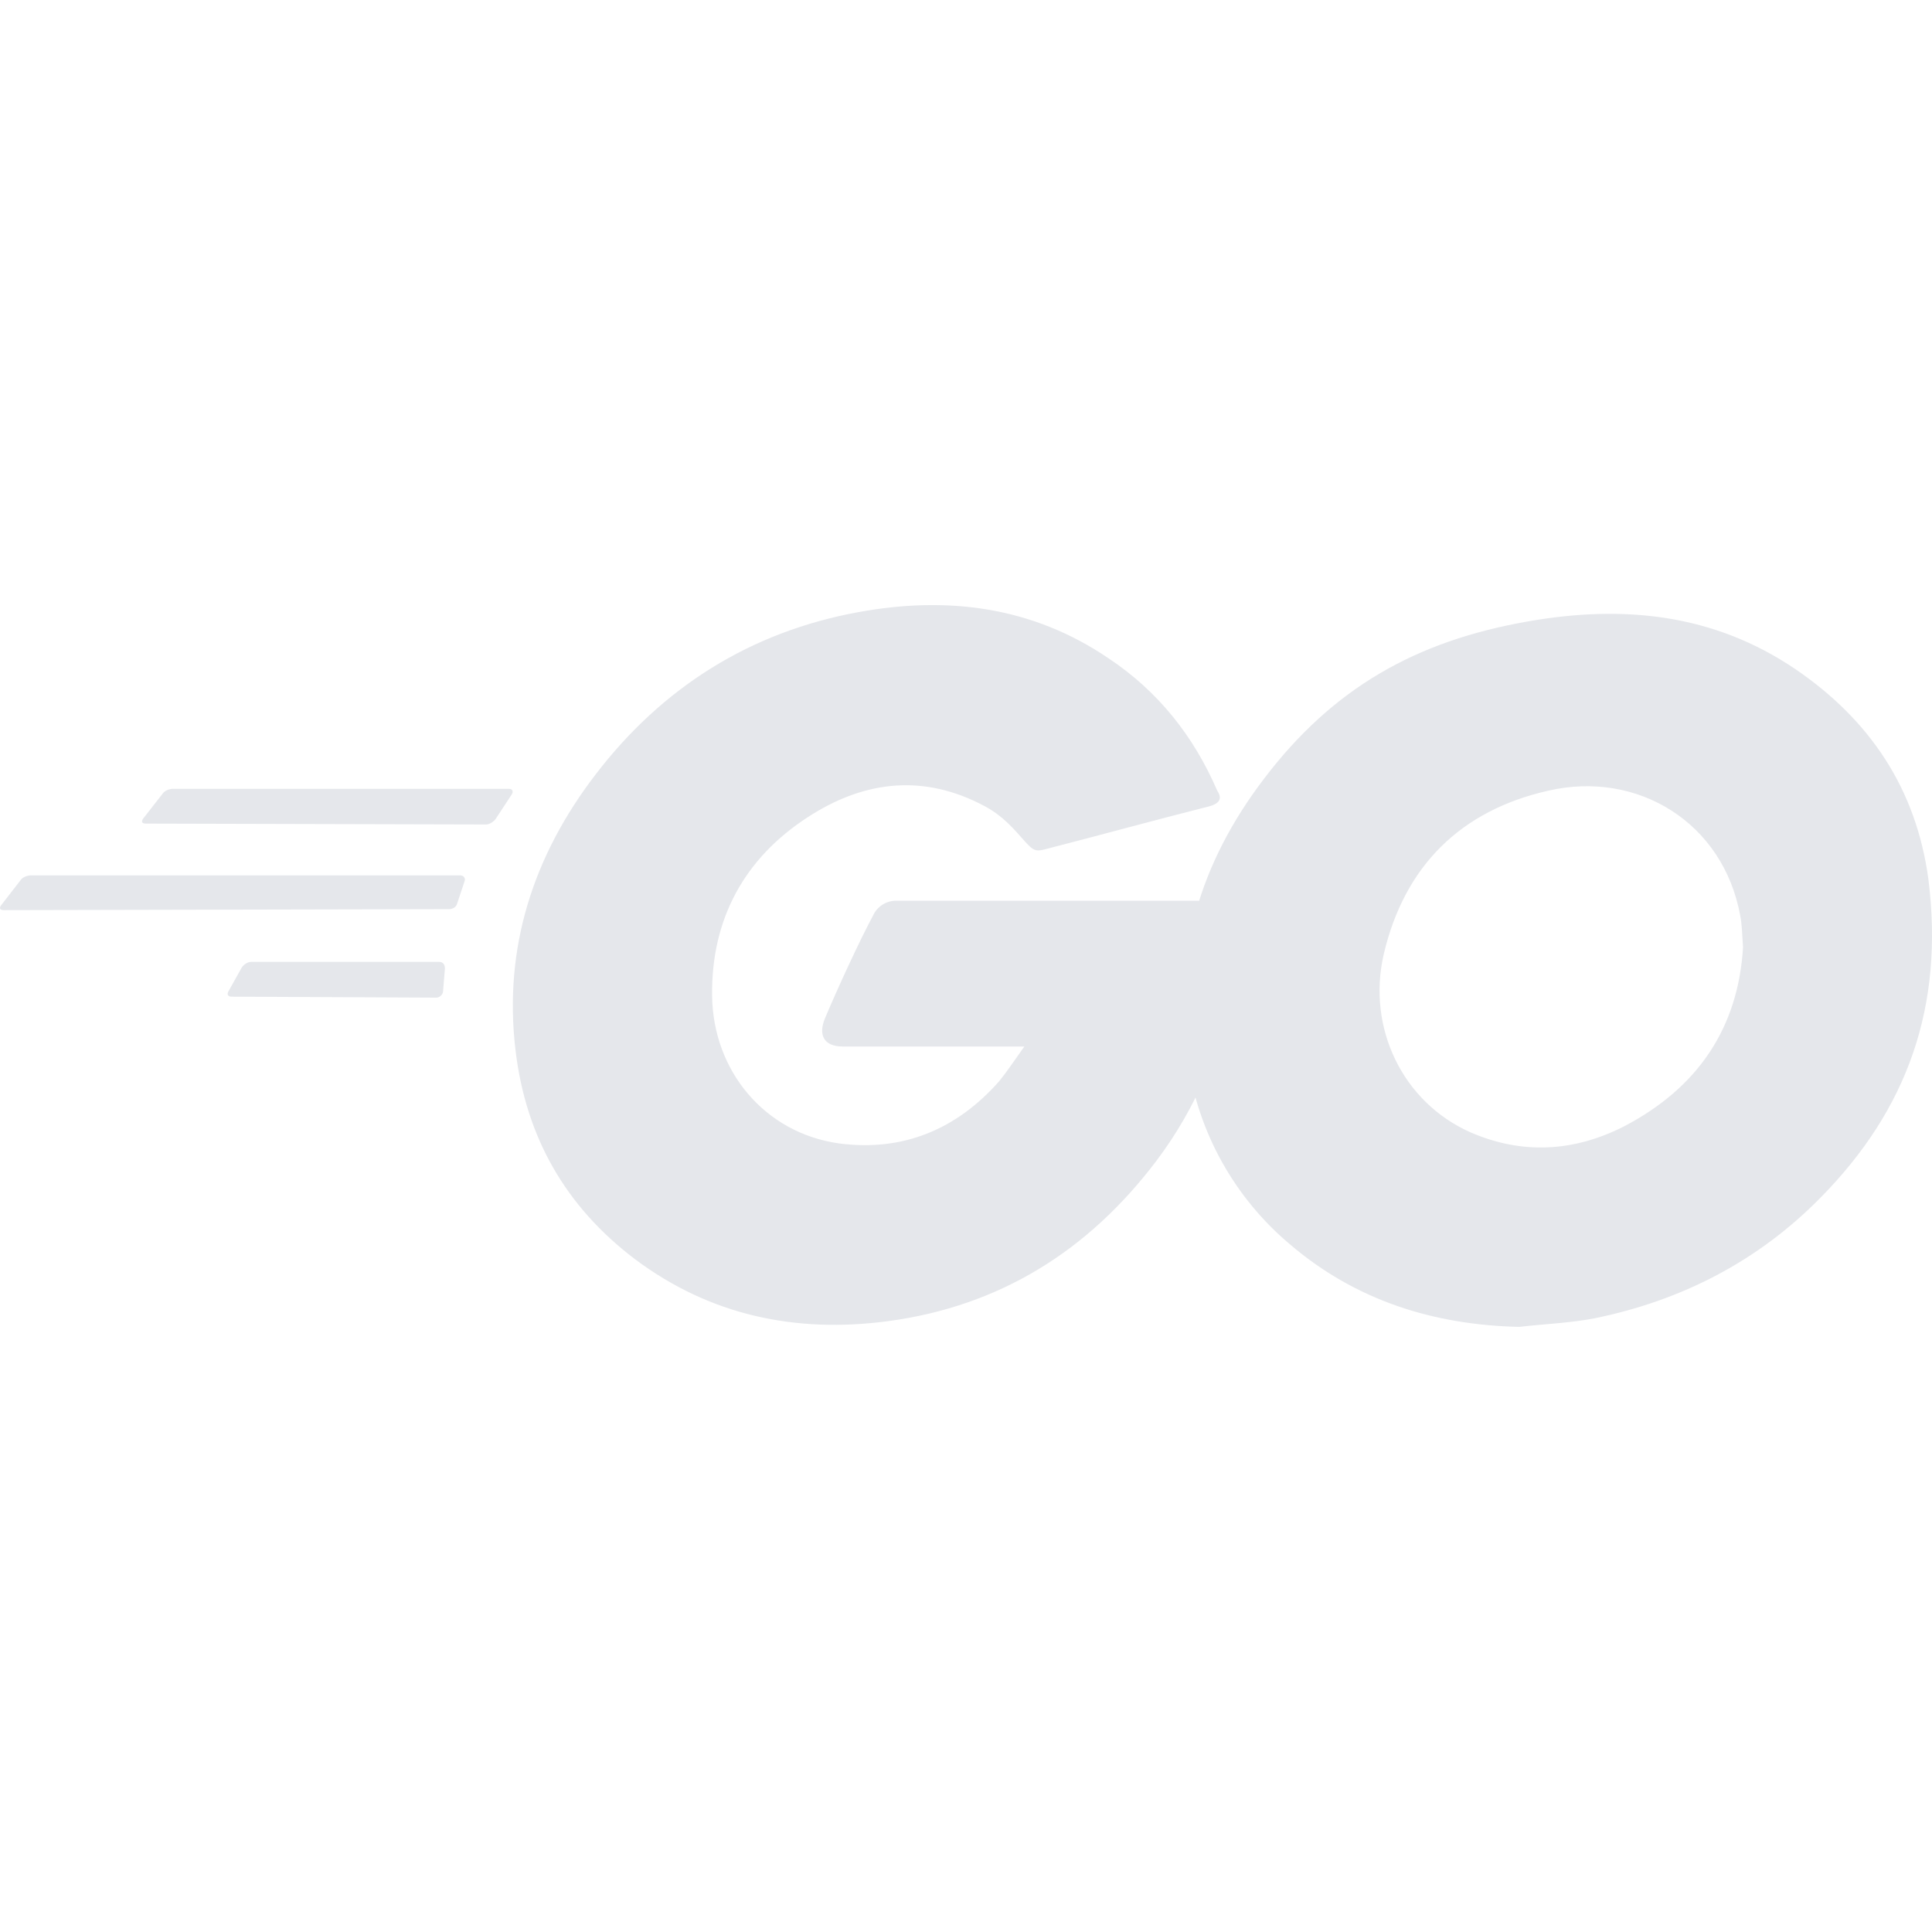
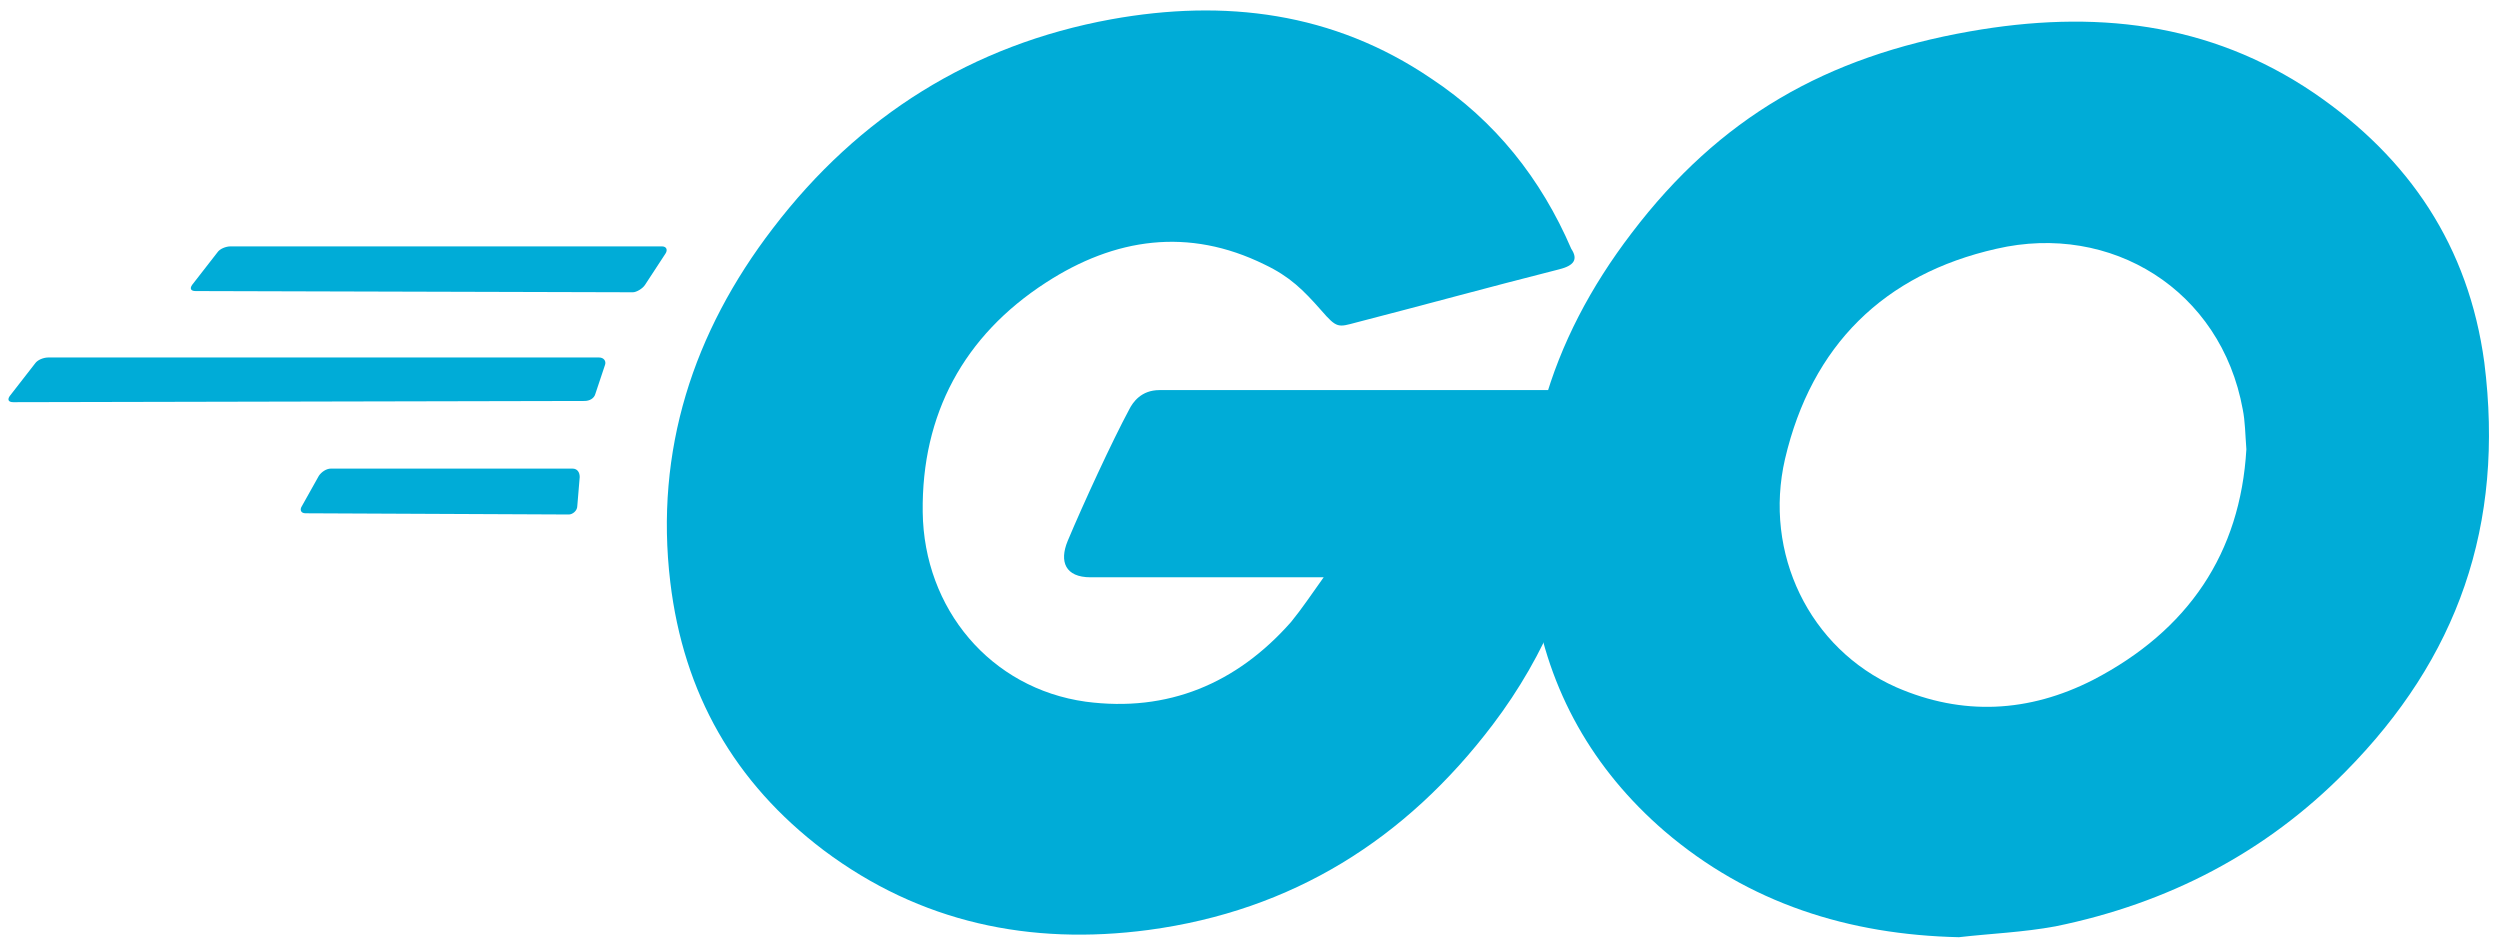
- <svg xmlns="http://www.w3.org/2000/svg" fill="#e5e7eb" role="img" viewBox="0 0 24 24">
-   <path d="M1.811 10.231c-.047 0-.058-.023-.035-.059l.246-.315c.023-.035.081-.058.128-.058h4.172c.046 0 .058.035.035.07l-.199.303c-.023.036-.082.07-.117.07zM.047 11.306c-.047 0-.059-.023-.035-.058l.245-.316c.023-.035.082-.058.129-.058h5.328c.047 0 .07.035.058.07l-.093.28c-.012.047-.058.07-.105.07zm2.828 1.075c-.047 0-.059-.035-.035-.07l.163-.292c.023-.035.07-.07.117-.07h2.337c.047 0 .07.035.07.082l-.023.28c0 .047-.047.082-.082.082zm12.129-2.36c-.736.187-1.239.327-1.963.514-.176.046-.187.058-.34-.117-.174-.199-.303-.327-.548-.444-.737-.362-1.45-.257-2.115.175-.795.514-1.204 1.274-1.192 2.22.011.935.654 1.706 1.577 1.835.795.105 1.46-.175 1.987-.77.105-.13.198-.27.315-.434H10.47c-.245 0-.304-.152-.222-.35.152-.362.432-.97.596-1.274a.315.315 0 01.292-.187h4.253c-.023.316-.023.631-.07.947a4.983 4.983 0 01-.958 2.29c-.841 1.11-1.94 1.8-3.33 1.986-1.145.152-2.209-.07-3.143-.77-.865-.655-1.356-1.52-1.484-2.595-.152-1.274.222-2.419.993-3.424.83-1.086 1.928-1.776 3.272-2.02 1.098-.2 2.15-.07 3.096.571.62.41 1.063.97 1.356 1.648.07.105.023.164-.117.2m3.868 6.461c-1.064-.024-2.034-.328-2.852-1.029a3.665 3.665 0 01-1.262-2.255c-.21-1.32.152-2.489.947-3.529.853-1.122 1.881-1.706 3.272-1.95 1.192-.21 2.314-.095 3.33.595.923.63 1.496 1.484 1.648 2.605.198 1.578-.257 2.863-1.344 3.962-.771.783-1.718 1.273-2.805 1.495-.315.06-.63.07-.934.106zm2.78-4.72c-.011-.153-.011-.27-.034-.387-.21-1.157-1.274-1.81-2.384-1.554-1.087.245-1.788.935-2.045 2.033-.21.912.234 1.835 1.075 2.21.643.28 1.285.244 1.905-.07.923-.48 1.425-1.228 1.484-2.233z" />
+ <svg xmlns="http://www.w3.org/2000/svg" height="78" viewBox="0 0 207 78" width="207">
+   <g fill="#00acd7" fill-rule="evenodd">
+     <path d="m16.2 24.1c-.4 0-.5-.2-.3-.5l2.1-2.7c.2-.3.7-.5 1.1-.5h35.7c.4 0 .5.3.3.6l-1.7 2.6c-.2.3-.7.6-1 .6z" />
+     <path d="m1.1 33.3c-.4 0-.5-.2-.3-.5l2.1-2.7c.2-.3.7-.5 1.1-.5h45.6c.4 0 .6.3.5.6l-.8 2.4c-.1.4-.5.6-.9.6z" />
+     <path d="m25.3 42.5c-.4 0-.5-.3-.3-.6l1.4-2.5c.2-.3.6-.6 1-.6h20c.4 0 .6.3.6.7l-.2 2.4c0 .4-.4.7-.7.7z" />
+     <g transform="translate(55)">
+       <path d="m74.1 22.3c-6.3 1.6-10.6 2.8-16.8 4.4-1.5.4-1.6.5-2.9-1-1.5-1.7-2.6-2.8-4.7-3.8-6.3-3.1-12.4-2.2-18.1 1.5-6.8 4.4-10.3 10.9-10.2 19 .1 8 5.6 14.6 13.5 15.7 6.8.9 12.5-1.5 17-6.6.9-1.1 1.7-2.3 2.7-3.7-3.6 0-8.1 0-19.3 0-2.1 0-2.6-1.3-1.9-3 1.3-3.1 3.7-8.3 5.1-10.9.3-.6 1-1.6 2.5-1.6h36.4c-.2 2.7-.2 5.4-.6 8.1-1.1 7.2-3.8 13.8-8.2 19.6-7.2 9.5-16.6 15.4-28.5 17-9.8 1.3-18.9-.6-26.9-6.6-7.4-5.6-11.6-13-12.7-22.2-1.3-10.9 1.9-20.7 8.5-29.3 7.1-9.3 16.5-15.2 28-17.3 9.4-1.7 18.4-.6 26.5 4.9 5.3 3.5 9.1 8.3 11.6 14.1.6.9.2 1.4-1 1.7z" />
+       <path d="m107.2 77.6c-9.1-.2-17.4-2.8-24.4-8.8-5.9-5.1-9.6-11.6-10.8-19.3-1.8-11.3 1.3-21.3 8.1-30.2 7.3-9.6 16.1-14.6 28-16.7 10.2-1.8 19.8-.8 28.5 5.1 7.9 5.4 12.8 12.7 14.1 22.3 1.7 13.5-2.2 24.5-11.5 33.9-6.6 6.7-14.7 10.9-24 12.8-2.7.5-5.4.6-8 .9zm23.8-40.4c-.1-1.3-.1-2.3-.3-3.3-1.8-9.9-10.9-15.5-20.4-13.3-9.3 2.1-15.3 8-17.5 17.4-1.8 7.8 2 15.7 9.2 18.9 5.5 2.4 11 2.1 16.3-.6 7.9-4.1 12.2-10.5 12.7-19.1z" fill-rule="nonzero" />
+     </g>
+   </g>
</svg>
